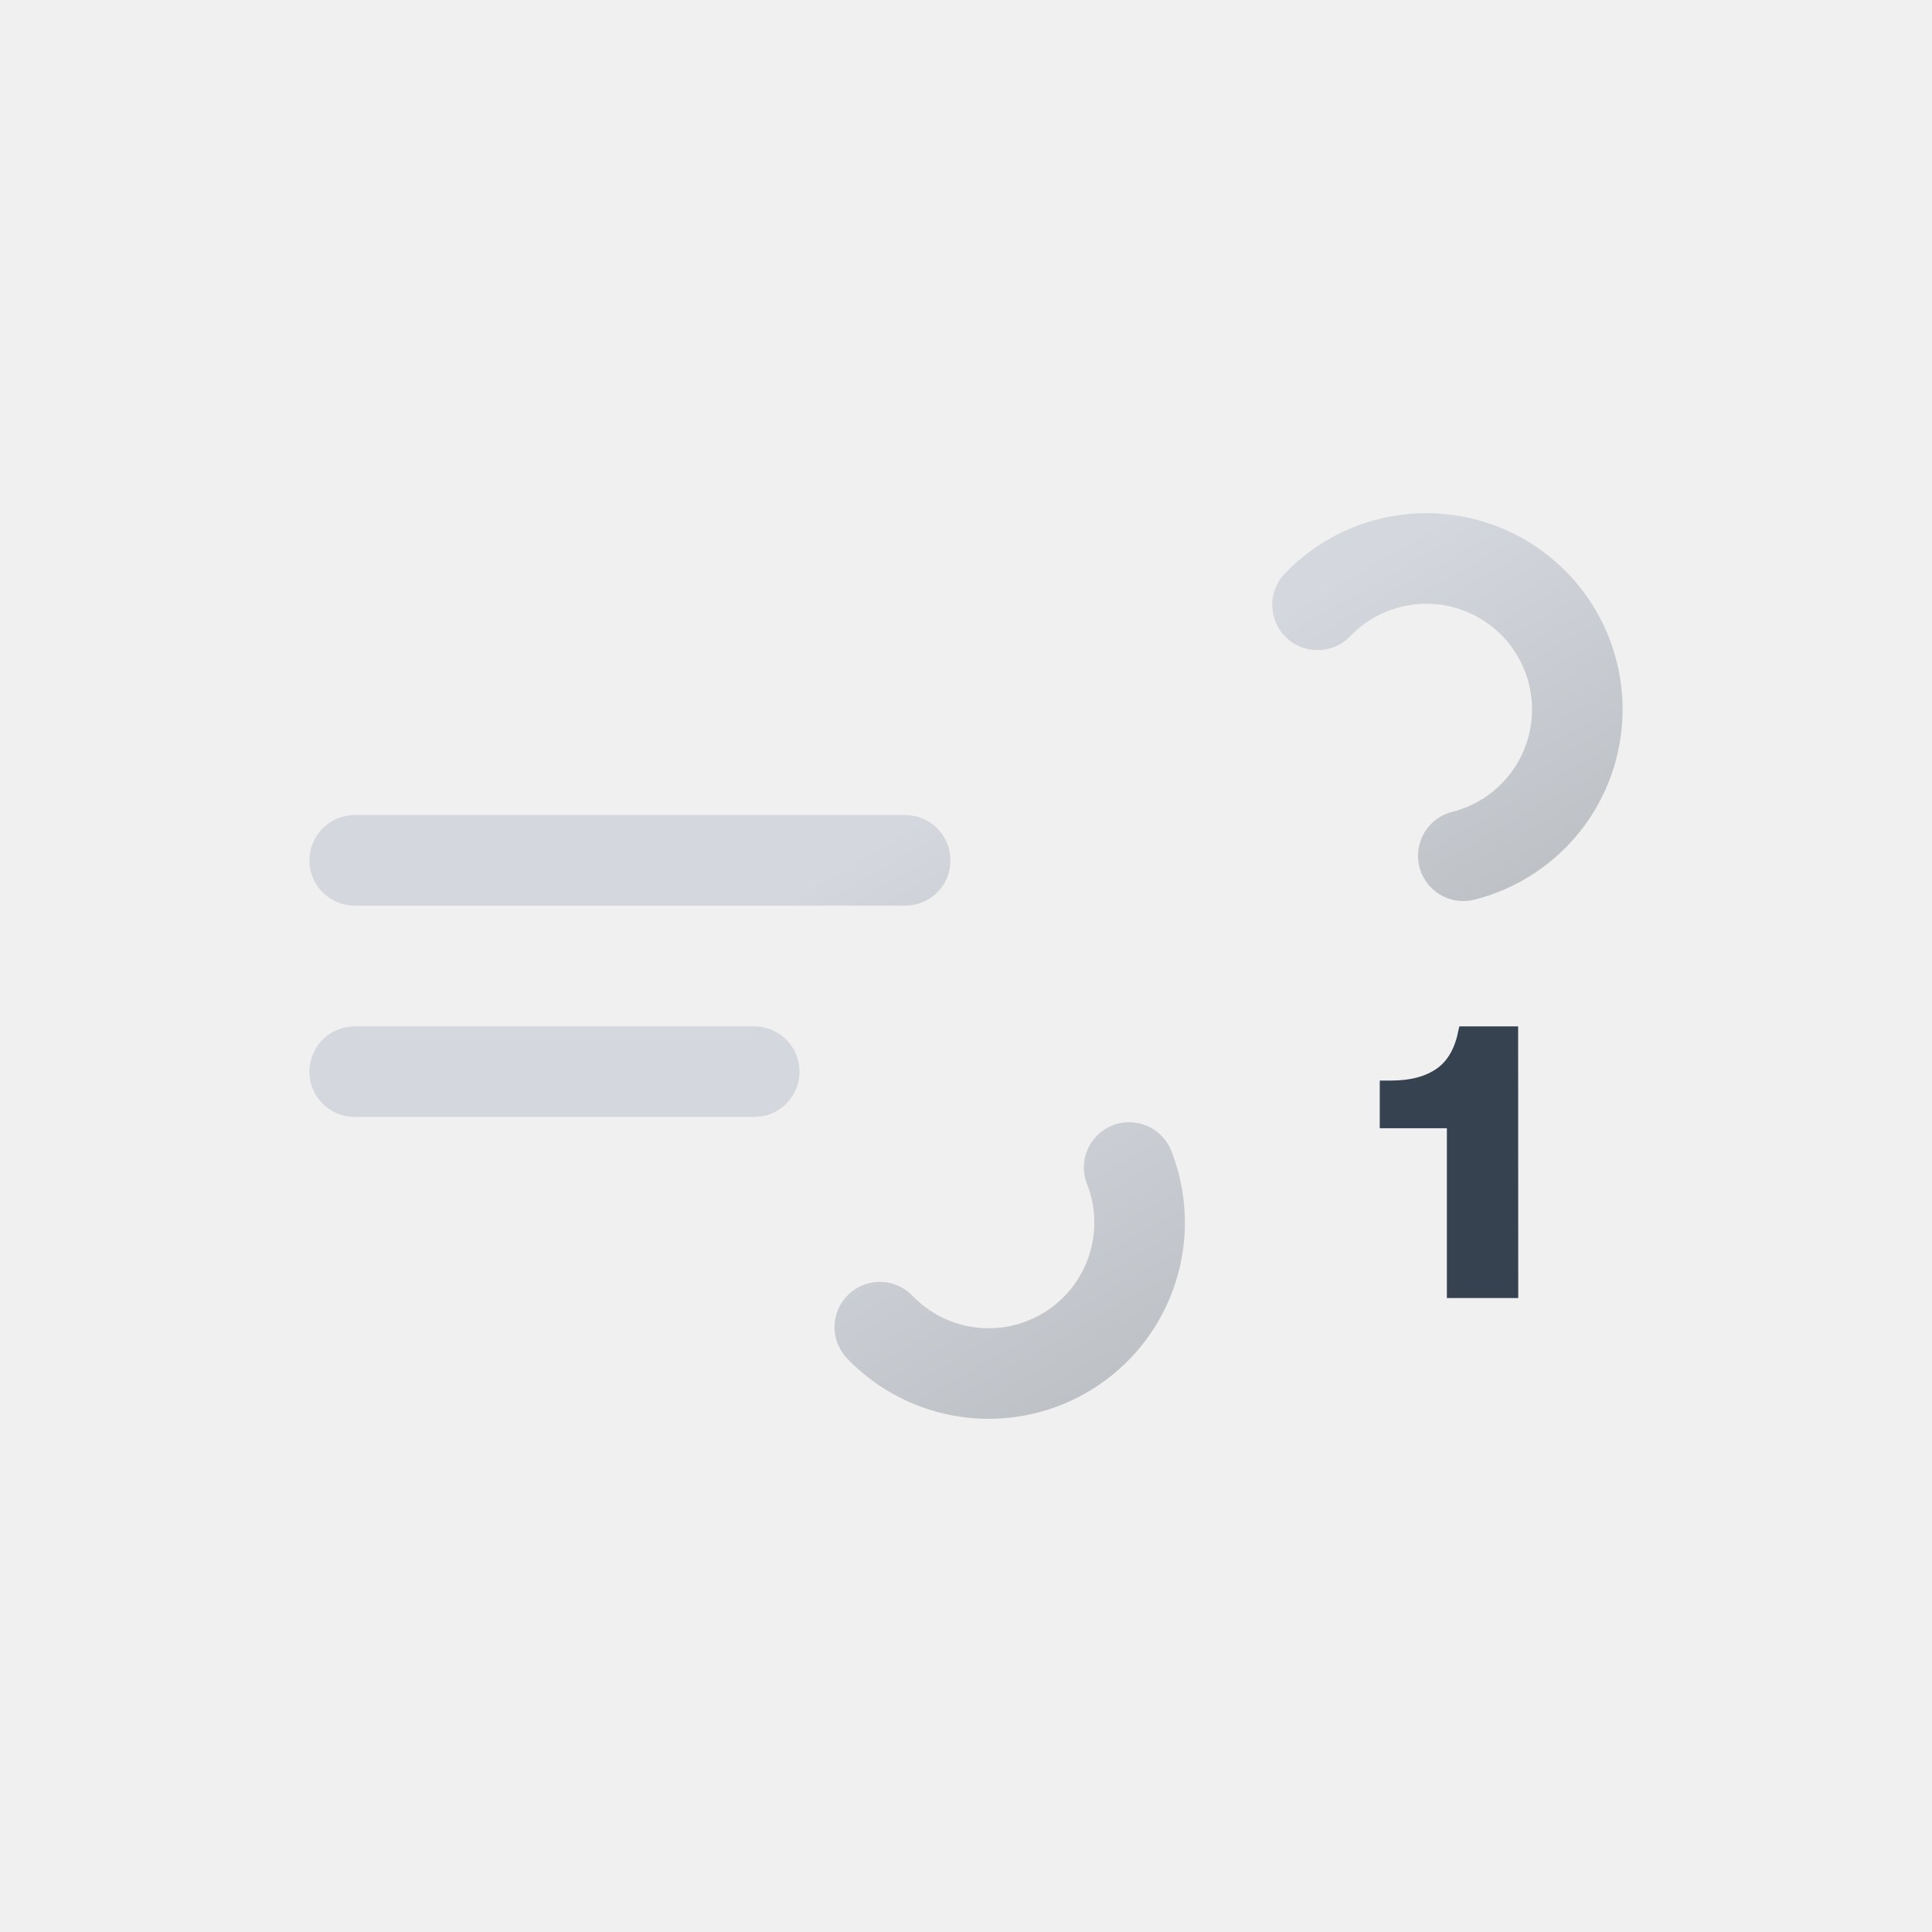
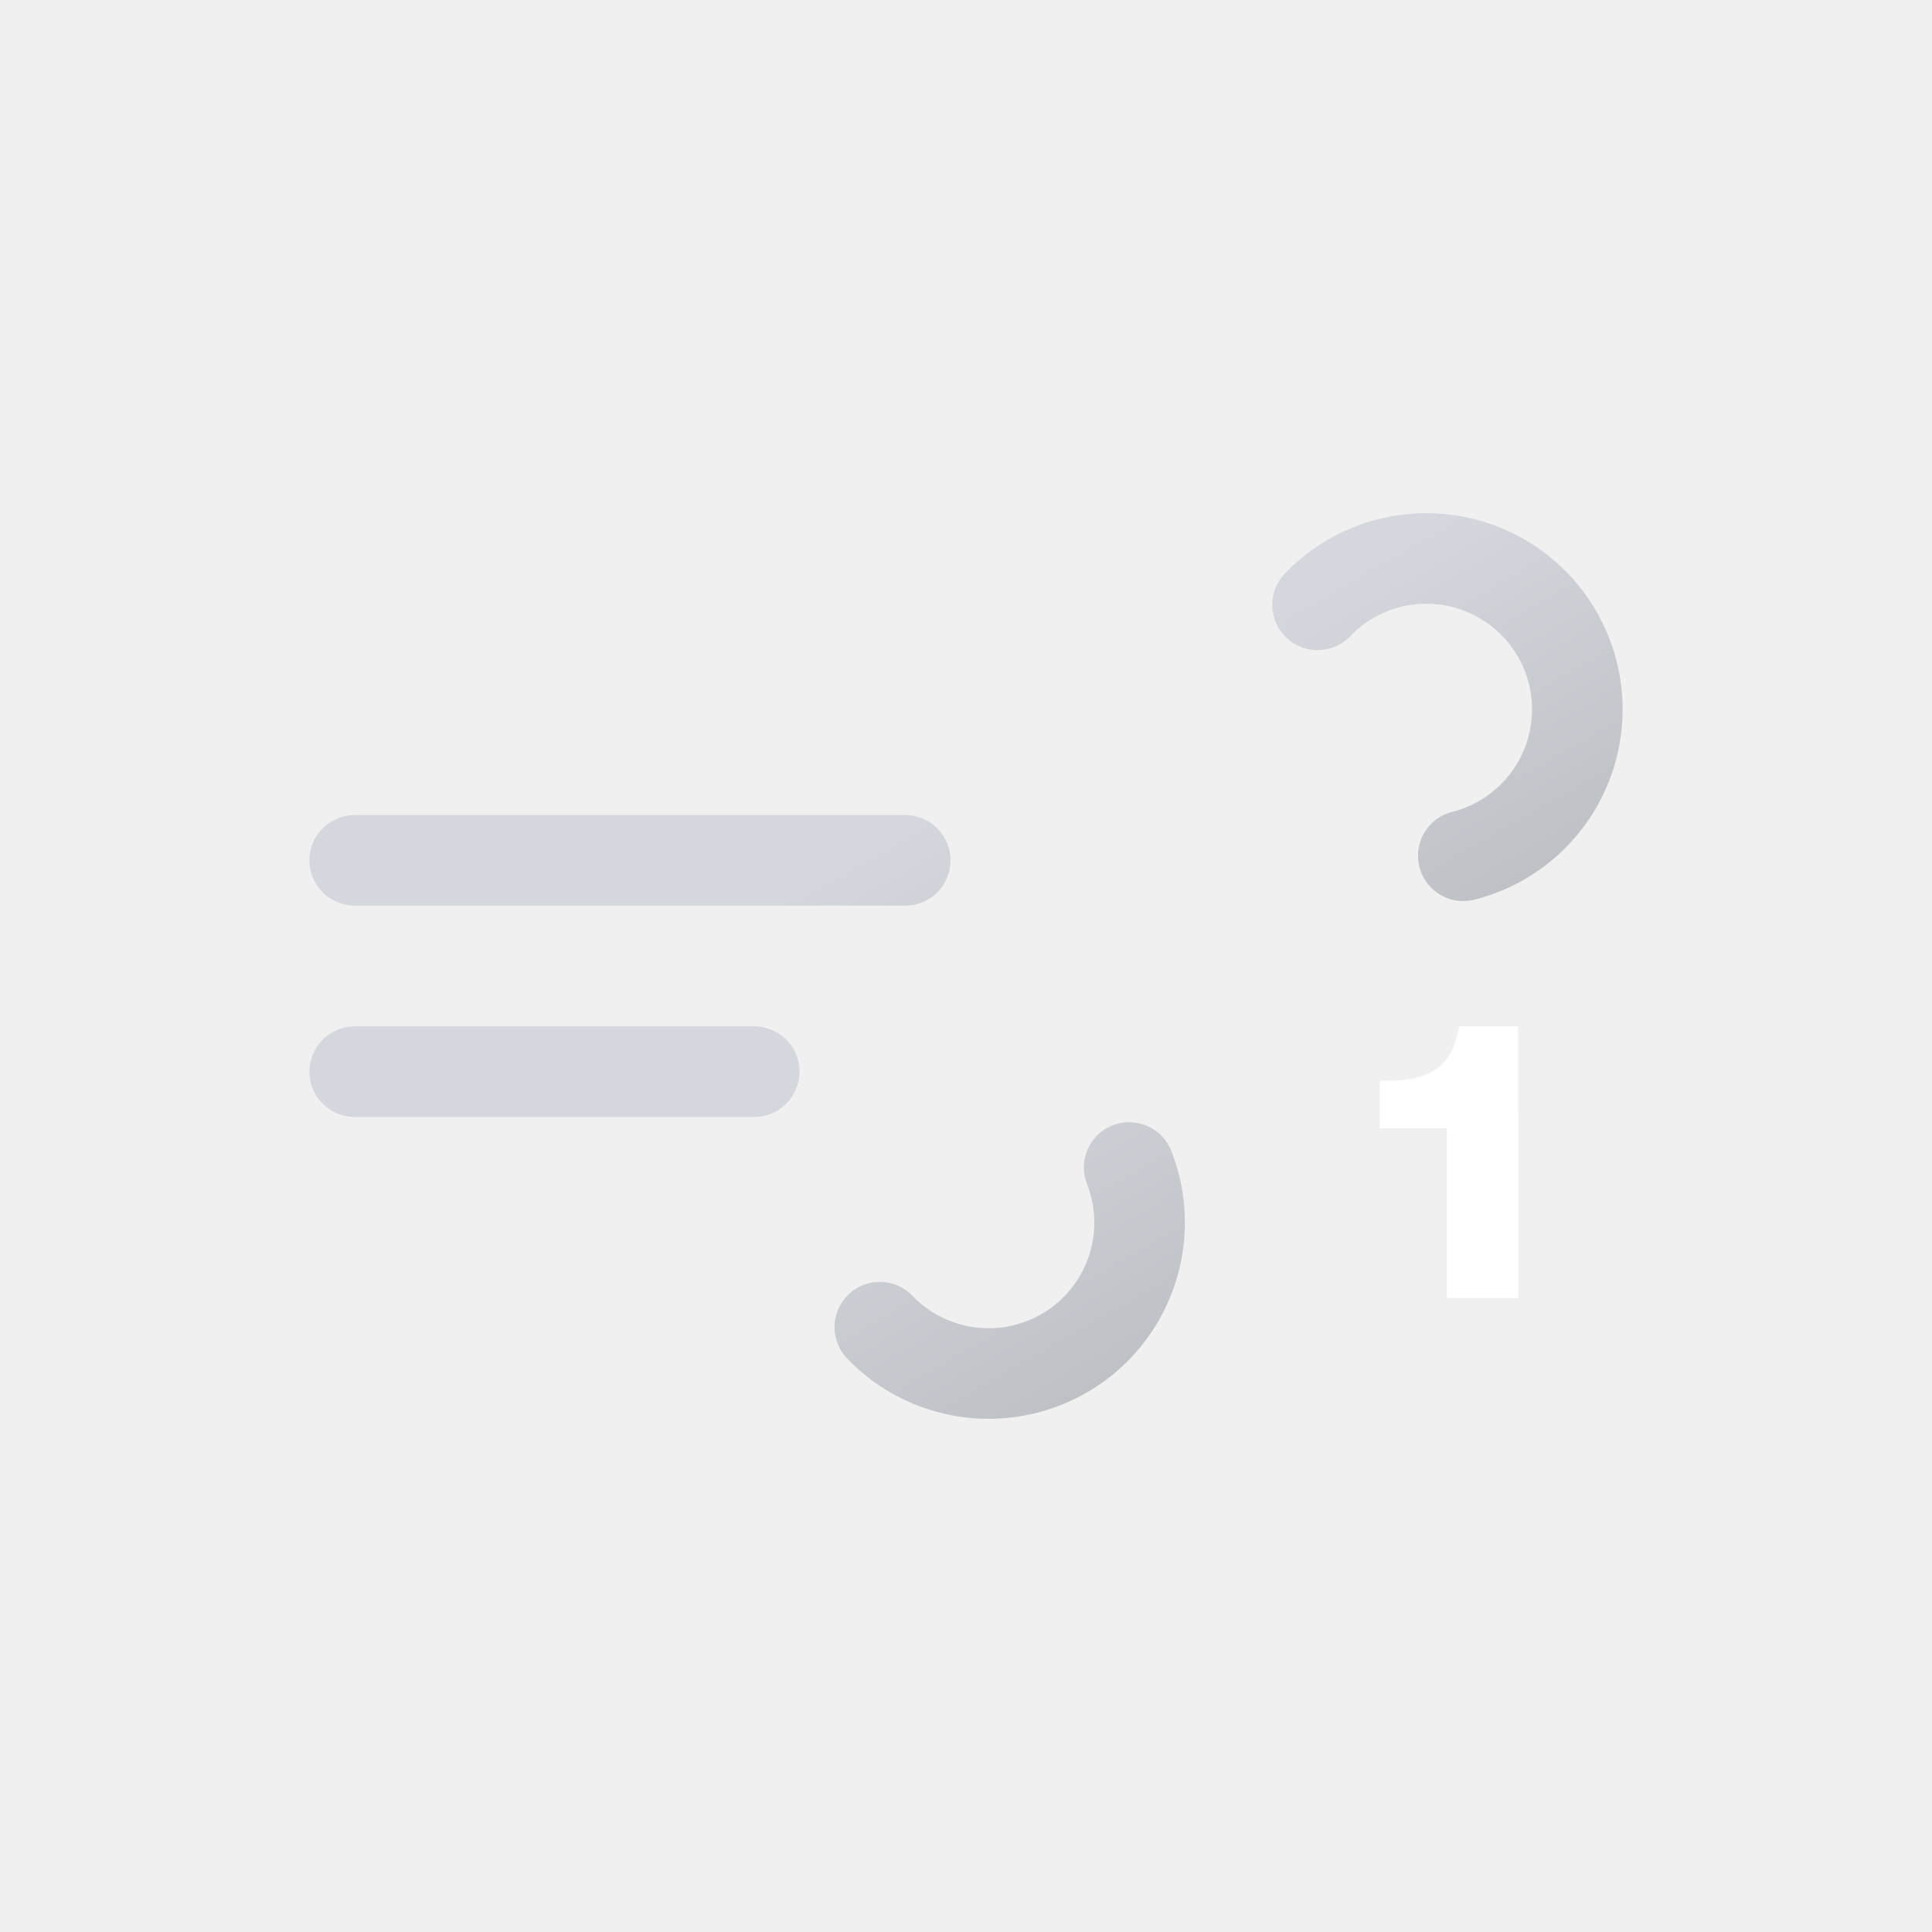
<svg xmlns="http://www.w3.org/2000/svg" xmlns:xlink="http://www.w3.org/1999/xlink" viewBox="0 0 512 512">
  <defs>
    <linearGradient id="a" x1="138.48" y1="5.12" x2="224.17" y2="153.53" gradientUnits="userSpaceOnUse">
      <stop offset="0" stop-color="#d4d7dd" />
      <stop offset="0.45" stop-color="#d4d7dd" />
      <stop offset="1" stop-color="#bec1c6" />
    </linearGradient>
    <linearGradient id="b" x1="77.66" y1="96.23" x2="168.99" y2="254.41" xlink:href="#a" />
    <symbol id="c" viewBox="0 0 348 240">
      <path d="M267.16,24.29A40,40,0,1,1,296,92H12" fill="none" stroke-dasharray="148" stroke-linecap="round" stroke-miterlimit="10" stroke-width="24" stroke="url(#a)">
        <animate attributeName="stroke-dashoffset" values="0; 1480" dur="6s" repeatCount="indefinite" />
      </path>
      <path d="M151.16,215.71A40,40,0,1,0,180,148H12" fill="none" stroke-dasharray="110" stroke-linecap="round" stroke-miterlimit="10" stroke-width="24" stroke="url(#b)">
        <animate attributeName="stroke-dashoffset" values="0; 440" dur="6s" repeatCount="indefinite" />
      </path>
    </symbol>
  </defs>
  <use width="348" height="240" transform="translate(82 136)" xlink:href="#c" />
-   <path d="M402.35,344H383.44V299H365.65V286.36h3q7.79,0,12.34-3.34,4.25-3.13,5.56-10.21l.2-.81h15.57Z" fill="#374251" />
+   <path d="M402.35,344H383.44V299H365.65V286.36h3q7.79,0,12.34-3.34,4.25-3.13,5.56-10.21l.2-.81h15.57Z" fill="#FFFFFF" />
</svg>
